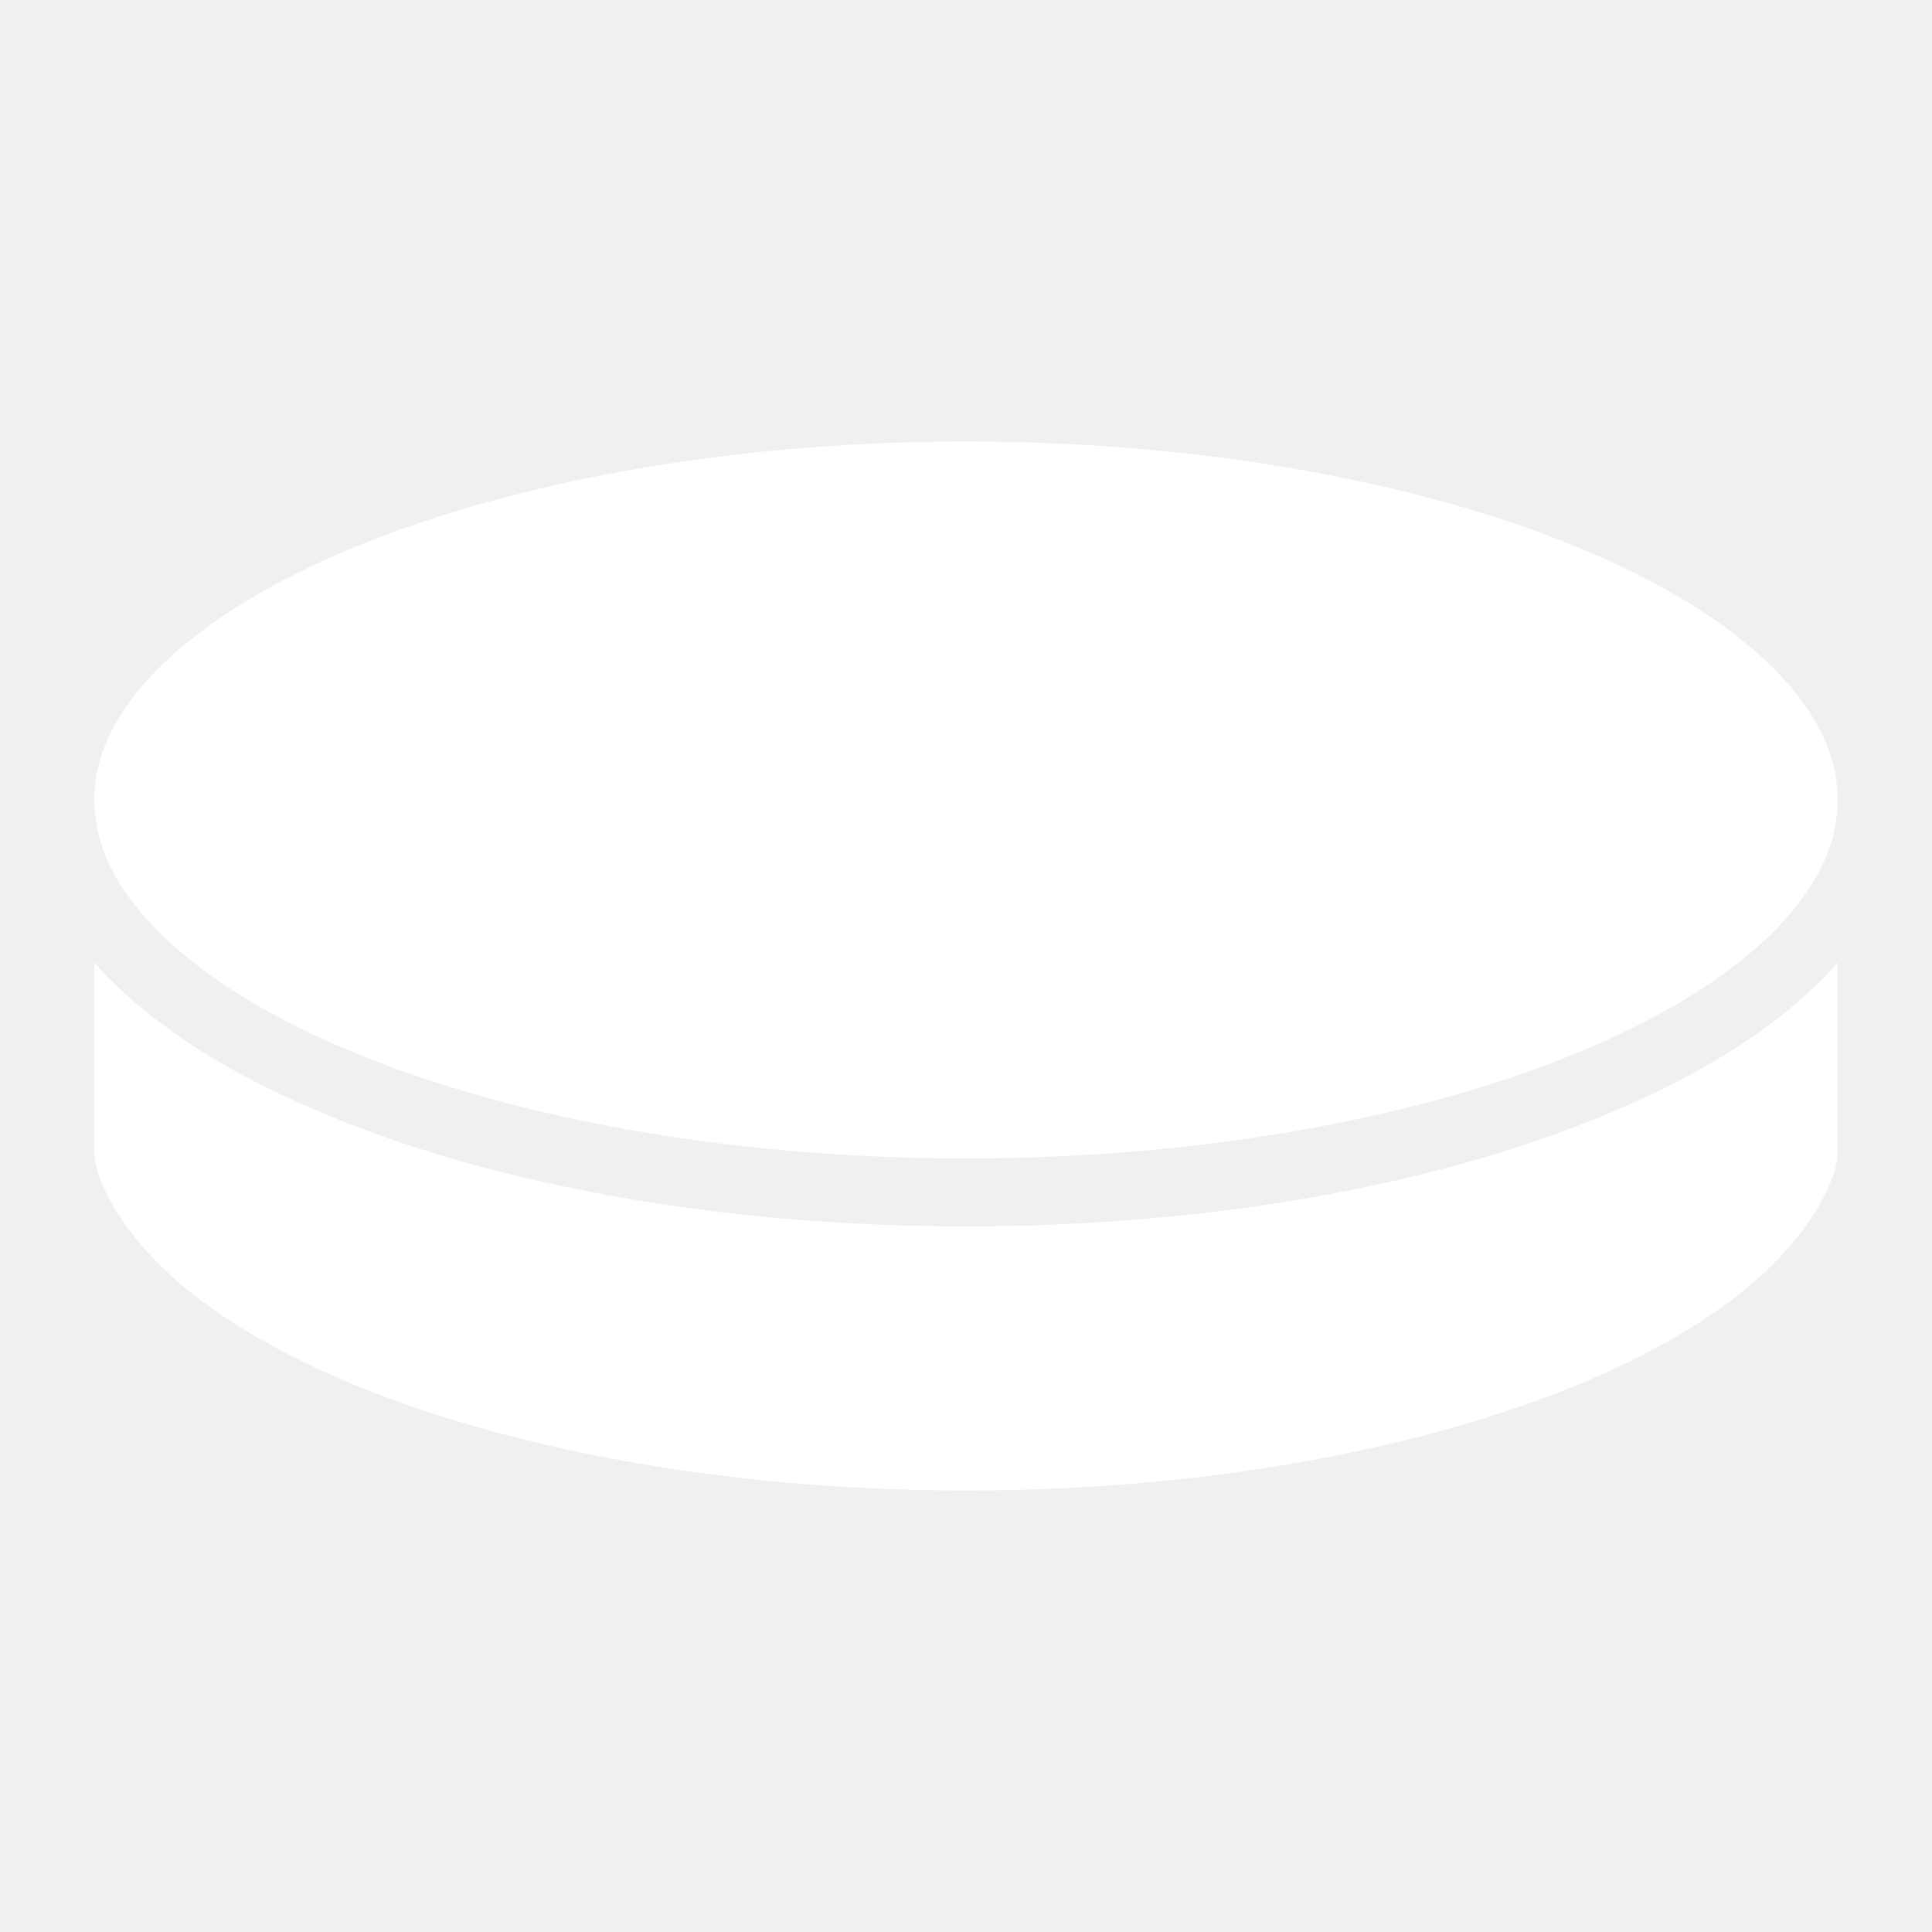
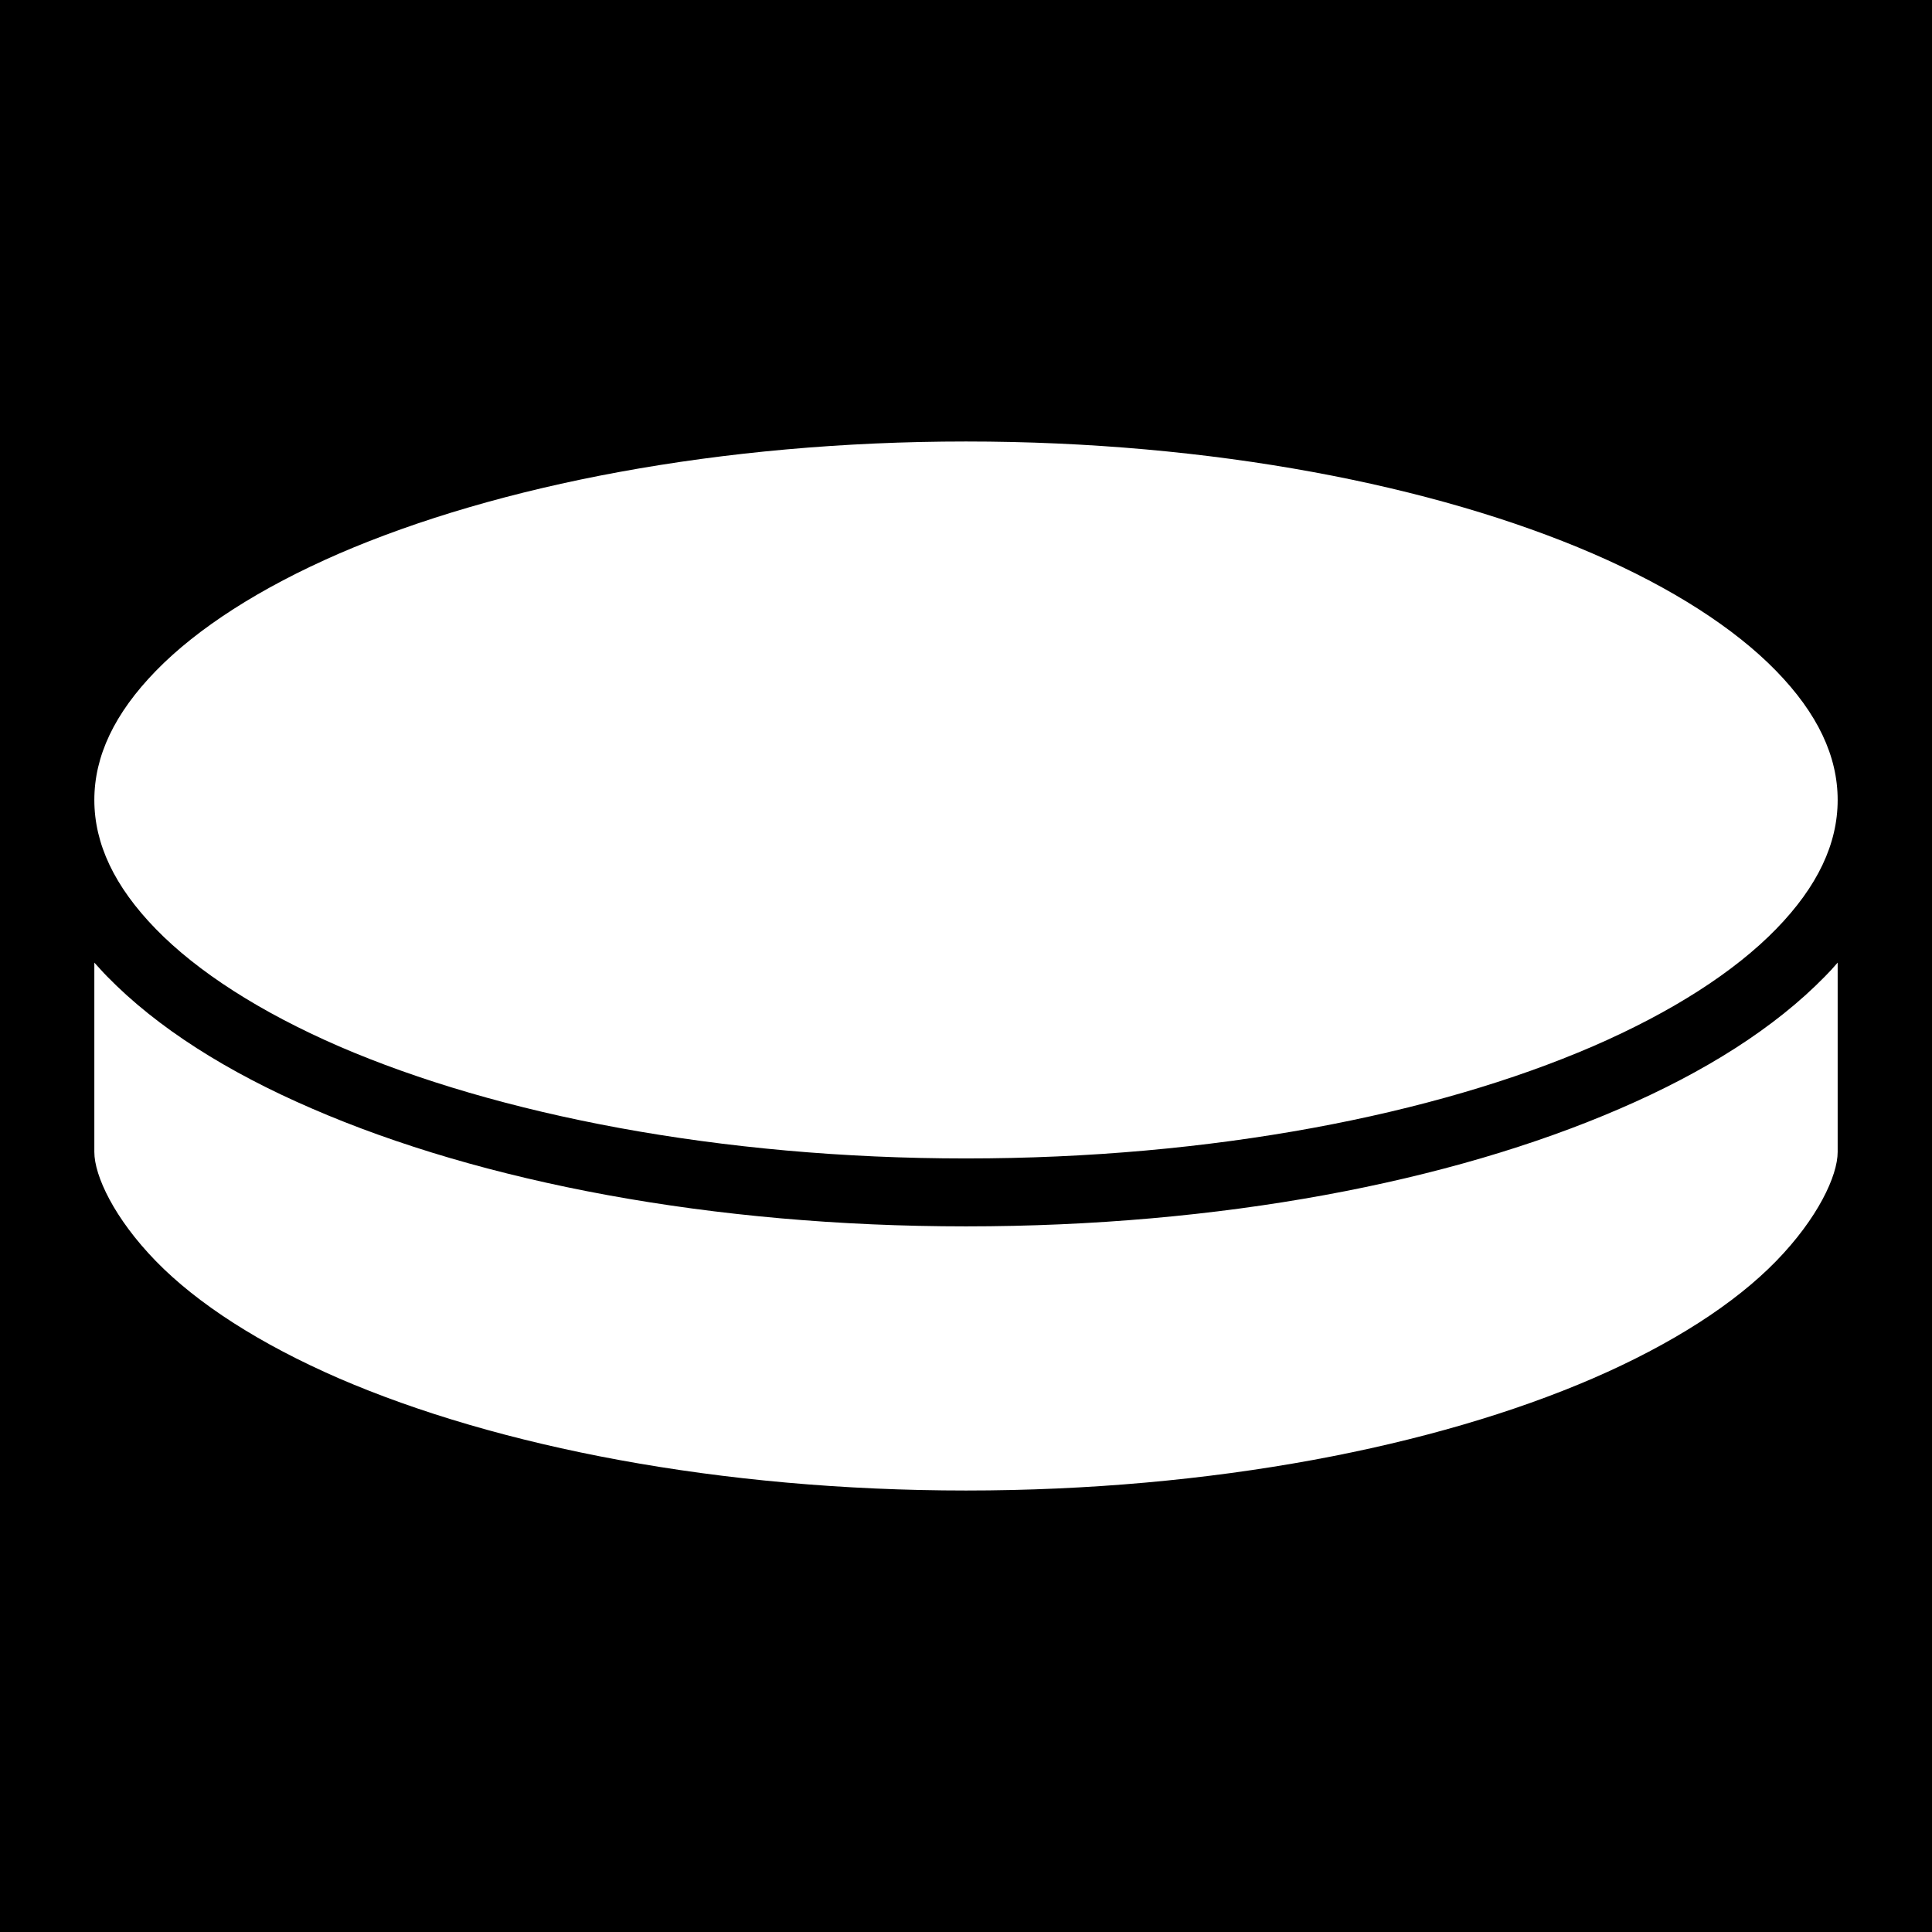
<svg xmlns="http://www.w3.org/2000/svg" viewBox="0 0 512 512">
+   <path d="M0 0h512v512H0z" />
  <path fill="#fff" d="M256 117c-65.2 0-124.2 11.6-166.13 29.7-20.95 9.1-37.57 19.8-48.57 31.1S25 200.4 25 212c0 11.6 5.3 22.9 16.3 34.2 11 11.3 27.62 22 48.57 31.1C131.8 295.4 190.8 307 256 307c65.2 0 124.2-11.6 166.1-29.7 21-9.1 37.6-19.8 48.6-31.1S487 223.6 487 212c0-11.6-5.3-22.9-16.3-34.2-11-11.3-27.6-22-48.6-31.1C380.2 128.6 321.2 117 256 117zM25 255.1v50.2c0 6.3 5.3 17.6 16.3 28.9 11 11.3 27.62 22 48.57 31.1C131.8 383.4 190.8 395 256 395c65.2 0 124.2-11.6 166.1-29.7 21-9.1 37.6-19.8 48.6-31.1s16.3-22.6 16.3-28.9v-50.2c-1.1 1.3-2.2 2.5-3.4 3.7-13.3 13.6-31.8 25.3-54.3 35-45 19.5-106 31.2-173.3 31.2-67.3 0-128.3-11.7-173.28-31.2-22.49-9.7-41.01-21.4-54.3-35-1.19-1.2-2.32-2.5-3.42-3.7z" />
</svg>
